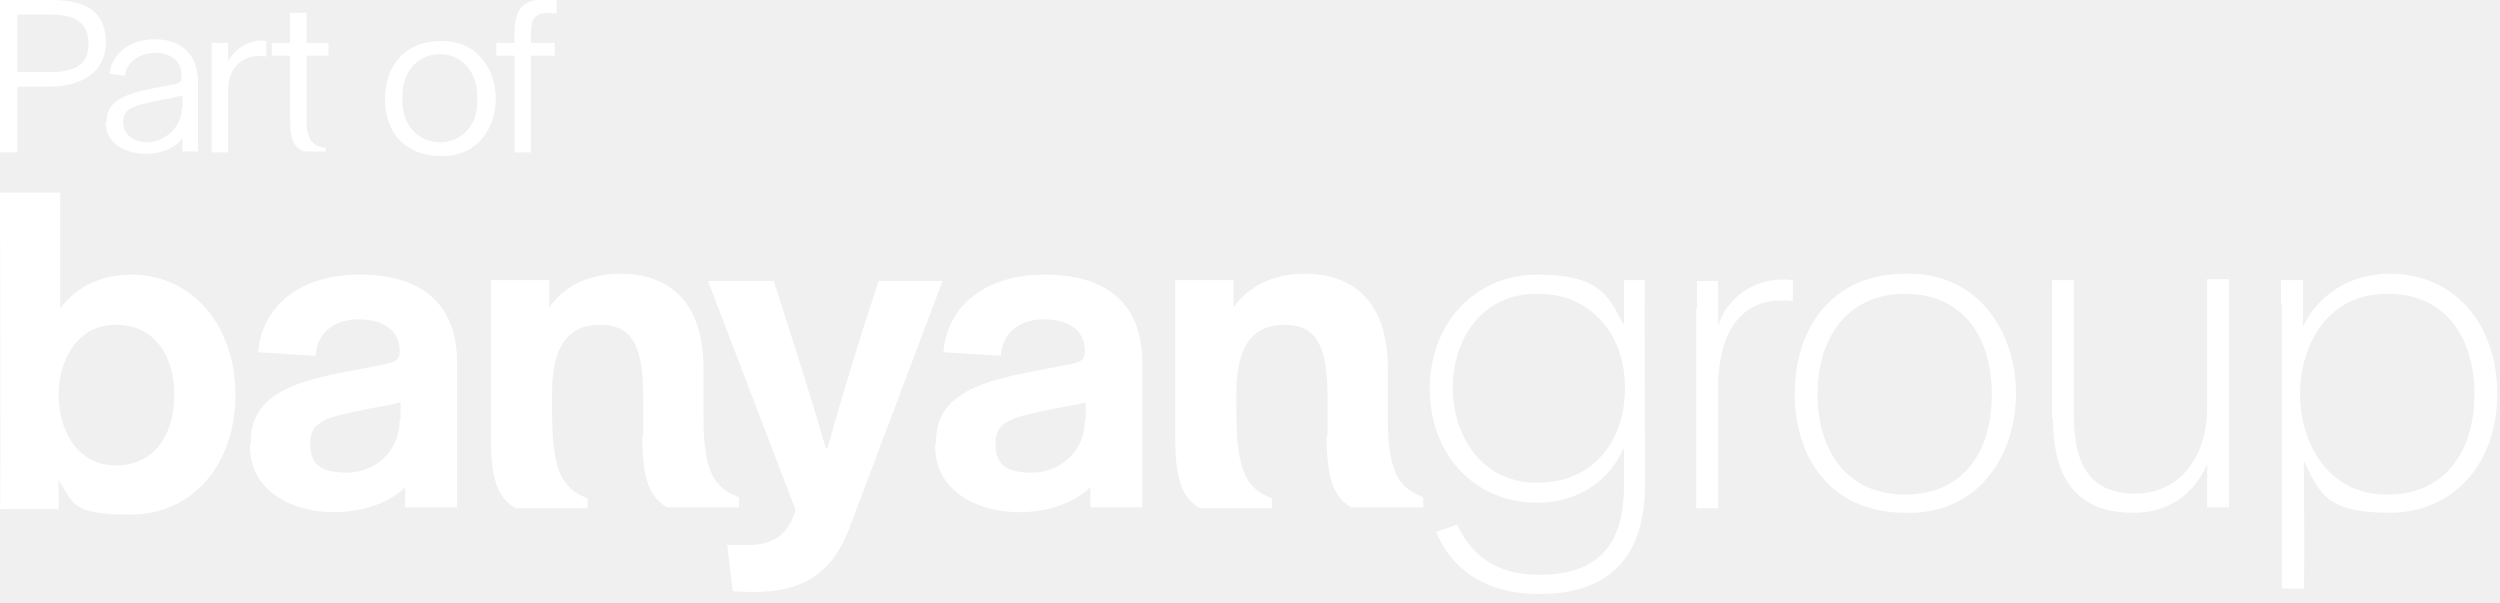
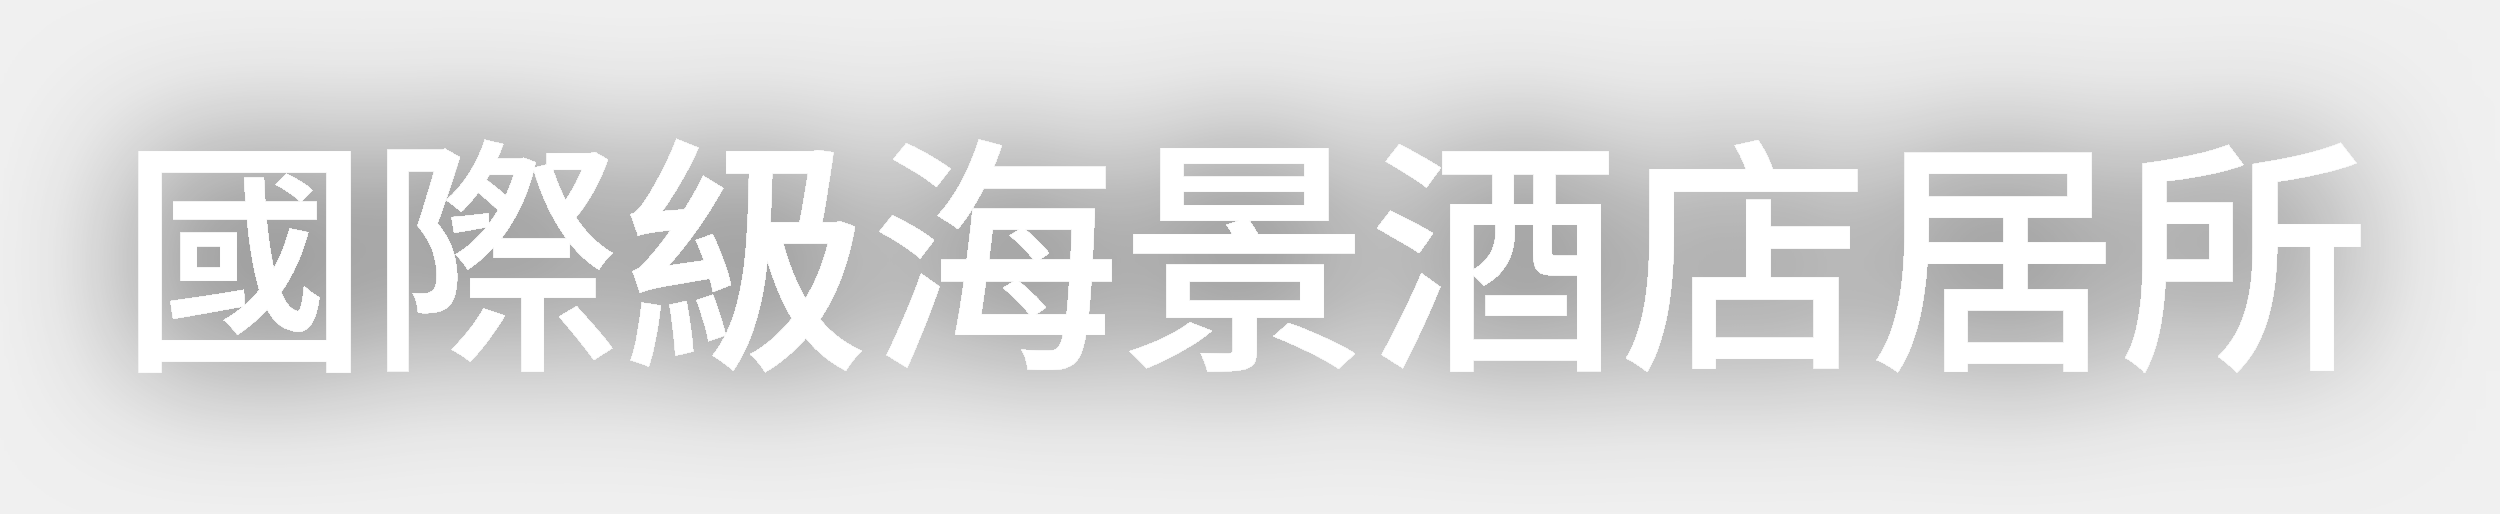
- <svg xmlns="http://www.w3.org/2000/svg" id="_圖層_1" data-name="圖層_1" version="1.1" viewBox="0 0 274 66">
+ <svg xmlns="http://www.w3.org/2000/svg" width="360" height="74" viewBox="0 0 360 74" fill="none">
+   <g filter="url(#filter0_d_382_181)">
+     <path d="M24.932 29.072H45.56V31.556H24.932V29.072ZM39.692 26.588L41.24 25.004C41.888 25.316 42.572 25.7 43.292 26.156C44.012 26.588 44.564 26.996 44.948 27.38L43.328 29.108C42.944 28.7 42.404 28.256 41.708 27.776C41.012 27.296 40.34 26.9 39.692 26.588ZM41.708 32.924L44.372 33.464C43.484 36.776 42.164 39.668 40.412 42.14C38.684 44.588 36.608 46.604 34.184 48.188C34.064 47.996 33.884 47.768 33.644 47.504C33.404 47.24 33.164 46.976 32.924 46.712C32.684 46.448 32.456 46.244 32.24 46.1C34.616 44.732 36.596 42.932 38.18 40.7C39.764 38.468 40.94 35.876 41.708 32.924ZM24.536 43.364C25.904 43.172 27.512 42.944 29.36 42.68C31.232 42.392 33.152 42.08 35.12 41.744L35.192 44.084C33.392 44.396 31.592 44.72 29.792 45.056C28.016 45.368 26.396 45.656 24.932 45.92L24.536 43.364ZM28.352 35.444V38.54H31.7V35.444H28.352ZM26.048 33.536H34.112V40.448H26.048V33.536ZM35.156 25.58H38C38.096 27.98 38.252 30.308 38.468 32.564C38.708 34.796 39.02 36.812 39.404 38.612C39.812 40.388 40.292 41.828 40.844 42.932C41.42 44.036 42.08 44.66 42.824 44.804C43.064 44.876 43.256 44.576 43.4 43.904C43.568 43.232 43.7 42.332 43.796 41.204C43.988 41.396 44.216 41.6 44.48 41.816C44.744 42.032 45.008 42.224 45.272 42.392C45.56 42.56 45.8 42.704 45.992 42.824C45.728 44.888 45.224 46.304 44.48 47.072C43.76 47.816 42.872 47.972 41.816 47.54C40.616 47.228 39.62 46.424 38.828 45.128C38.036 43.808 37.4 42.14 36.92 40.124C36.44 38.108 36.056 35.852 35.768 33.356C35.504 30.86 35.3 28.268 35.156 25.58ZM20 21.764H50.456V53.66H47.072V24.824H23.24V53.66H20V21.764ZM22.052 48.98H48.908V52.076H22.052V48.98ZM55.82 21.584H64.1V24.644H58.772V53.444H55.82V21.584ZM63.092 21.584H63.632L64.1 21.44L66.224 22.664C65.744 24.152 65.216 25.748 64.64 27.452C64.088 29.132 63.536 30.704 62.984 32.168C64.16 33.632 64.928 35.012 65.288 36.308C65.648 37.58 65.828 38.768 65.828 39.872C65.828 40.904 65.708 41.804 65.468 42.572C65.252 43.316 64.892 43.892 64.388 44.3C64.124 44.492 63.836 44.648 63.524 44.768C63.212 44.864 62.876 44.948 62.516 45.02C62.18 45.044 61.808 45.068 61.4 45.092C61.016 45.092 60.62 45.08 60.212 45.056C60.188 44.672 60.116 44.204 59.996 43.652C59.876 43.1 59.696 42.62 59.456 42.212C59.816 42.236 60.14 42.26 60.428 42.284C60.716 42.284 60.98 42.272 61.22 42.248C61.652 42.224 61.988 42.116 62.228 41.924C62.492 41.732 62.672 41.42 62.768 40.988C62.864 40.556 62.912 40.076 62.912 39.548C62.912 38.588 62.732 37.52 62.372 36.344C62.012 35.144 61.268 33.86 60.14 32.492C60.428 31.676 60.704 30.812 60.968 29.9C61.256 28.988 61.532 28.076 61.796 27.164C62.084 26.252 62.336 25.4 62.552 24.608C62.768 23.792 62.948 23.084 63.092 22.484V21.584ZM71.12 34.364H82.028V37.1H71.12V34.364ZM67.7 40.088H85.7V42.86H67.7V40.088ZM69.572 22.844H75.224V25.148H69.572V22.844ZM68.204 27.2L69.68 25.652C70.4 26.156 71.156 26.744 71.948 27.416C72.764 28.064 73.4 28.628 73.856 29.108L72.308 30.908C71.9 30.404 71.3 29.804 70.508 29.108C69.716 28.388 68.948 27.752 68.204 27.2ZM80.516 45.596L83.036 44.12C83.612 44.744 84.224 45.428 84.872 46.172C85.52 46.892 86.132 47.6 86.708 48.296C87.308 48.992 87.788 49.604 88.148 50.132L85.52 51.824C85.16 51.296 84.692 50.672 84.116 49.952C83.564 49.232 82.964 48.488 82.316 47.72C81.692 46.952 81.092 46.244 80.516 45.596ZM74.468 22.844H74.9L75.404 22.736L77.132 23.384C76.604 25.784 75.848 27.968 74.864 29.936C73.904 31.904 72.788 33.632 71.516 35.12C70.244 36.584 68.852 37.808 67.34 38.792C67.172 38.456 66.908 38.084 66.548 37.676C66.212 37.244 65.9 36.908 65.612 36.668C66.956 35.876 68.216 34.82 69.392 33.5C70.592 32.156 71.624 30.62 72.488 28.892C73.376 27.14 74.036 25.292 74.468 23.348V22.844ZM78.752 22.052H85.448V24.428H78.752V22.052ZM69.824 20.144L72.452 20.756C71.78 22.676 70.904 24.5 69.824 26.228C68.768 27.932 67.628 29.36 66.404 30.512C66.188 30.296 65.852 30.008 65.396 29.648C64.94 29.288 64.568 29.012 64.28 28.82C65.504 27.764 66.596 26.48 67.556 24.968C68.516 23.456 69.272 21.848 69.824 20.144ZM84.44 22.052H85.088L85.628 21.908L87.536 22.988C86.96 24.596 86.228 26.192 85.34 27.776C84.452 29.336 83.528 30.644 82.568 31.7C82.352 31.388 82.052 31.052 81.668 30.692C81.308 30.308 80.984 30.008 80.696 29.792C81.224 29.168 81.728 28.448 82.208 27.632C82.712 26.816 83.156 25.964 83.54 25.076C83.924 24.188 84.224 23.372 84.44 22.628V22.052ZM69.644 44.444L72.704 45.452C72.248 46.196 71.732 46.976 71.156 47.792C70.604 48.608 70.028 49.388 69.428 50.132C68.828 50.852 68.264 51.5 67.736 52.076C67.52 51.908 67.244 51.704 66.908 51.464C66.596 51.248 66.26 51.032 65.9 50.816C65.564 50.6 65.276 50.432 65.036 50.312C65.852 49.544 66.68 48.632 67.52 47.576C68.36 46.496 69.068 45.452 69.644 44.444ZM79.364 23.564C79.868 25.364 80.552 27.104 81.416 28.784C82.28 30.464 83.276 31.964 84.404 33.284C85.556 34.604 86.828 35.66 88.22 36.452C87.884 36.716 87.524 37.088 87.14 37.568C86.756 38.024 86.456 38.444 86.24 38.828C84.752 37.868 83.408 36.644 82.208 35.156C81.008 33.668 79.952 31.988 79.04 30.116C78.128 28.244 77.372 26.264 76.772 24.176L79.364 23.564ZM75.116 41.276H78.32V53.516H75.116V41.276ZM65.036 31.268C65.804 31.22 66.62 31.148 67.484 31.052C68.348 30.956 69.308 30.848 70.364 30.728L70.436 32.636C69.524 32.804 68.66 32.96 67.844 33.104C67.052 33.248 66.236 33.38 65.396 33.5L65.036 31.268ZM100.208 34.58L102.584 33.752C102.992 34.52 103.364 35.348 103.7 36.236C104.06 37.124 104.372 37.988 104.636 38.828C104.924 39.644 105.116 40.376 105.212 41.024L102.656 42.032C102.56 41.384 102.38 40.64 102.116 39.8C101.876 38.936 101.588 38.048 101.252 37.136C100.916 36.224 100.568 35.372 100.208 34.58ZM96.428 43.904L98.84 43.364C99.056 44.516 99.26 45.764 99.452 47.108C99.644 48.452 99.764 49.616 99.812 50.6L97.256 51.212C97.208 50.228 97.1 49.052 96.932 47.684C96.788 46.316 96.62 45.056 96.428 43.904ZM92.432 43.58L95.132 44.012C94.964 45.596 94.724 47.18 94.412 48.764C94.124 50.348 93.788 51.692 93.404 52.796C93.116 52.652 92.696 52.484 92.144 52.292C91.616 52.1 91.172 51.956 90.812 51.86C91.22 50.78 91.544 49.496 91.784 48.008C92.048 46.52 92.264 45.044 92.432 43.58ZM91.892 33.968C91.844 33.728 91.748 33.428 91.604 33.068C91.484 32.684 91.352 32.3 91.208 31.916C91.088 31.508 90.956 31.16 90.812 30.872C91.172 30.776 91.508 30.572 91.82 30.26C92.156 29.924 92.504 29.48 92.864 28.928C93.056 28.664 93.332 28.232 93.692 27.632C94.052 27.032 94.448 26.324 94.88 25.508C95.336 24.668 95.78 23.78 96.212 22.844C96.668 21.908 97.064 20.96 97.4 20L100.568 21.296C99.992 22.616 99.332 23.936 98.588 25.256C97.868 26.552 97.112 27.8 96.32 29C95.528 30.2 94.724 31.28 93.908 32.24V32.276C93.908 32.276 93.8 32.336 93.584 32.456C93.392 32.576 93.164 32.72 92.9 32.888C92.636 33.056 92.396 33.236 92.18 33.428C91.988 33.62 91.892 33.8 91.892 33.968ZM91.892 33.932L91.82 31.52L93.296 30.584L99.56 30.08C99.488 30.488 99.416 30.956 99.344 31.484C99.296 32.012 99.26 32.456 99.236 32.816C97.844 32.96 96.704 33.092 95.816 33.212C94.928 33.308 94.22 33.404 93.692 33.5C93.188 33.572 92.804 33.644 92.54 33.716C92.276 33.788 92.06 33.86 91.892 33.932ZM92.144 42.14C92.096 41.924 92 41.636 91.856 41.276C91.736 40.892 91.604 40.496 91.46 40.088C91.34 39.68 91.208 39.332 91.064 39.044C91.496 38.972 91.928 38.732 92.36 38.324C92.816 37.892 93.32 37.34 93.872 36.668C94.184 36.332 94.628 35.792 95.204 35.048C95.804 34.28 96.452 33.38 97.148 32.348C97.868 31.292 98.588 30.164 99.308 28.964C100.028 27.764 100.676 26.552 101.252 25.328L104.132 27.092C103.22 28.724 102.224 30.344 101.144 31.952C100.064 33.536 98.936 35.048 97.76 36.488C96.584 37.928 95.396 39.248 94.196 40.448V40.52C94.196 40.52 94.088 40.58 93.872 40.7C93.68 40.796 93.44 40.928 93.152 41.096C92.888 41.264 92.648 41.444 92.432 41.636C92.24 41.828 92.144 41.996 92.144 42.14ZM92.144 42.14L92 39.656L93.476 38.648L103.052 37.28C102.98 37.688 102.932 38.156 102.908 38.684C102.908 39.212 102.92 39.644 102.944 39.98C100.76 40.34 98.996 40.64 97.652 40.88C96.332 41.096 95.3 41.288 94.556 41.456C93.836 41.6 93.308 41.732 92.972 41.852C92.636 41.948 92.36 42.044 92.144 42.14ZM100.316 43.22L102.656 42.464C103.016 43.376 103.364 44.372 103.7 45.452C104.06 46.532 104.324 47.468 104.492 48.26L102.008 49.124C101.888 48.332 101.66 47.384 101.324 46.28C100.988 45.176 100.652 44.156 100.316 43.22ZM104.564 21.764H117.596V24.968H104.564V21.764ZM116.768 21.764H117.128L117.668 21.62L120.008 21.944C119.864 23.072 119.684 24.284 119.468 25.58C119.276 26.876 119.072 28.172 118.856 29.468C118.64 30.764 118.412 31.976 118.172 33.104L115.004 32.78C115.244 31.628 115.472 30.392 115.688 29.072C115.928 27.728 116.144 26.444 116.336 25.22C116.528 23.996 116.672 22.976 116.768 22.16V21.764ZM109.28 32.024H120.692V35.048H108.74L109.28 32.024ZM119.756 32.024H120.368L120.944 31.88L123.104 32.636C122.504 36.092 121.592 39.164 120.368 41.852C119.144 44.516 117.668 46.832 115.94 48.8C114.212 50.744 112.292 52.34 110.18 53.588C109.94 53.18 109.616 52.724 109.208 52.22C108.8 51.716 108.404 51.32 108.02 51.032C109.916 50 111.656 48.596 113.24 46.82C114.824 45.044 116.18 42.956 117.308 40.556C118.436 38.156 119.252 35.528 119.756 32.672V32.024ZM107.876 23.024H111.224C111.176 26.36 111.068 29.492 110.9 32.42C110.756 35.348 110.492 38.084 110.108 40.628C109.724 43.148 109.16 45.476 108.416 47.612C107.696 49.724 106.748 51.644 105.572 53.372C105.38 53.18 105.104 52.94 104.744 52.652C104.384 52.388 104 52.112 103.592 51.824C103.208 51.56 102.884 51.356 102.62 51.212C104.18 49.196 105.332 46.784 106.076 43.976C106.82 41.144 107.3 37.964 107.516 34.436C107.756 30.908 107.876 27.104 107.876 23.024ZM112.52 34.004C113.096 36.476 113.9 38.804 114.932 40.988C115.964 43.172 117.236 45.092 118.748 46.748C120.26 48.38 122.048 49.64 124.112 50.528C123.848 50.744 123.572 51.02 123.284 51.356C122.996 51.692 122.72 52.04 122.456 52.4C122.192 52.76 121.976 53.084 121.808 53.372C119.672 52.268 117.824 50.792 116.264 48.944C114.704 47.096 113.396 44.96 112.34 42.536C111.284 40.112 110.42 37.46 109.748 34.58L112.52 34.004ZM140.06 30.08H143.264C143.096 31.568 142.916 33.14 142.724 34.796C142.532 36.428 142.316 38.06 142.076 39.692C141.86 41.324 141.644 42.872 141.428 44.336C141.236 45.8 141.044 47.096 140.852 48.224H137.54C137.78 47.048 138.02 45.716 138.26 44.228C138.5 42.74 138.728 41.18 138.944 39.548C139.16 37.916 139.364 36.296 139.556 34.688C139.772 33.056 139.94 31.52 140.06 30.08ZM145.424 33.932L147.224 32.744C147.92 33.272 148.628 33.896 149.348 34.616C150.092 35.312 150.656 35.924 151.04 36.452L149.132 37.784C148.772 37.232 148.232 36.596 147.512 35.876C146.816 35.132 146.12 34.484 145.424 33.932ZM144.488 41.456L146.36 40.268C147.104 40.82 147.872 41.48 148.664 42.248C149.48 43.016 150.116 43.7 150.572 44.3L148.556 45.668C148.148 45.068 147.548 44.372 146.756 43.58C145.988 42.788 145.232 42.08 144.488 41.456ZM140.528 24.032H159.14V27.092H140.528V24.032ZM141.464 30.08H155.432V33.032H141.464V30.08ZM135.524 37.388H160.076V40.484H135.524V37.388ZM139.232 45.272H159.104V48.224H139.232V45.272ZM140.96 20.108L144.236 20.936C143.756 22.448 143.168 23.936 142.472 25.4C141.8 26.864 141.08 28.244 140.312 29.54C139.544 30.836 138.752 31.976 137.936 32.96C137.72 32.768 137.432 32.552 137.072 32.312C136.712 32.072 136.34 31.844 135.956 31.628C135.596 31.388 135.284 31.196 135.02 31.052C135.86 30.164 136.652 29.132 137.396 27.956C138.14 26.78 138.812 25.52 139.412 24.176C140.012 22.832 140.528 21.476 140.96 20.108ZM154.46 30.08H157.628C157.628 30.08 157.628 30.176 157.628 30.368C157.628 30.56 157.628 30.776 157.628 31.016C157.628 31.256 157.616 31.448 157.592 31.592C157.448 35.048 157.304 37.976 157.16 40.376C157.016 42.776 156.848 44.744 156.656 46.28C156.464 47.792 156.248 48.98 156.008 49.844C155.792 50.708 155.528 51.332 155.216 51.716C154.832 52.22 154.424 52.568 153.992 52.76C153.56 52.976 153.068 53.12 152.516 53.192C151.988 53.24 151.316 53.264 150.5 53.264C149.684 53.264 148.844 53.24 147.98 53.192C147.956 52.76 147.86 52.268 147.692 51.716C147.548 51.188 147.344 50.732 147.08 50.348C147.944 50.42 148.736 50.468 149.456 50.492C150.2 50.492 150.74 50.492 151.076 50.492C151.388 50.492 151.64 50.456 151.832 50.384C152.048 50.312 152.24 50.168 152.408 49.952C152.648 49.688 152.864 49.16 153.056 48.368C153.272 47.552 153.464 46.4 153.632 44.912C153.8 43.424 153.944 41.516 154.064 39.188C154.208 36.86 154.34 34.052 154.46 30.764V30.08ZM128.612 22.952L130.52 20.648C131.24 20.96 131.996 21.332 132.788 21.764C133.58 22.196 134.336 22.64 135.056 23.096C135.776 23.528 136.376 23.936 136.856 24.32L134.84 26.912C134.408 26.528 133.832 26.096 133.112 25.616C132.416 25.136 131.66 24.668 130.844 24.212C130.052 23.732 129.308 23.312 128.612 22.952ZM126.632 33.356L128.504 31.016C129.2 31.328 129.92 31.7 130.664 32.132C131.432 32.54 132.152 32.96 132.824 33.392C133.496 33.824 134.048 34.232 134.48 34.616L132.5 37.208C132.092 36.824 131.552 36.404 130.88 35.948C130.232 35.468 129.524 35 128.756 34.544C128.012 34.088 127.304 33.692 126.632 33.356ZM127.676 51.104C128.156 50.168 128.684 49.052 129.26 47.756C129.836 46.46 130.424 45.092 131.024 43.652C131.624 42.212 132.164 40.796 132.644 39.404L135.272 41.276C134.84 42.548 134.36 43.868 133.832 45.236C133.304 46.604 132.764 47.948 132.212 49.268C131.684 50.588 131.156 51.812 130.628 52.94L127.676 51.104ZM170.408 27.596V29.54H187.832V27.596H170.408ZM170.408 23.564V25.472H187.832V23.564H170.408ZM167.132 21.332H191.252V31.772H167.132V21.332ZM163.208 33.716H195.068V36.452H163.208V33.716ZM171.236 40.52V43.328H187.22V40.52H171.236ZM167.996 38.108H190.64V45.74H167.996V38.108ZM177.536 44.408H180.956V50.492C180.956 51.26 180.848 51.836 180.632 52.22C180.416 52.628 179.996 52.928 179.372 53.12C178.772 53.312 178.016 53.42 177.104 53.444C176.216 53.492 175.136 53.516 173.864 53.516C173.792 53.108 173.66 52.652 173.468 52.148C173.276 51.668 173.084 51.236 172.892 50.852C173.444 50.876 173.996 50.888 174.548 50.888C175.124 50.912 175.616 50.924 176.024 50.924C176.456 50.924 176.756 50.924 176.924 50.924C177.164 50.9 177.32 50.84 177.392 50.744C177.488 50.672 177.536 50.54 177.536 50.348V44.408ZM183.368 48.44L185.564 46.532C186.62 46.892 187.736 47.324 188.912 47.828C190.112 48.332 191.264 48.86 192.368 49.412C193.472 49.94 194.384 50.444 195.104 50.924L192.764 53.084C192.092 52.628 191.228 52.112 190.172 51.536C189.116 50.984 187.988 50.432 186.788 49.88C185.588 49.328 184.448 48.848 183.368 48.44ZM171.344 46.424L174.476 47.648C173.66 48.344 172.712 49.028 171.632 49.7C170.576 50.348 169.484 50.96 168.356 51.536C167.228 52.112 166.136 52.604 165.08 53.012C164.912 52.796 164.672 52.532 164.36 52.22C164.048 51.908 163.736 51.596 163.424 51.284C163.112 50.996 162.836 50.768 162.596 50.6C163.652 50.264 164.72 49.88 165.8 49.448C166.88 49.016 167.9 48.536 168.86 48.008C169.844 47.48 170.672 46.952 171.344 46.424ZM176.6 32.384L179.588 31.412C179.972 31.868 180.344 32.396 180.704 32.996C181.088 33.596 181.352 34.136 181.496 34.616L178.364 35.732C178.22 35.276 177.98 34.724 177.644 34.076C177.332 33.428 176.984 32.864 176.6 32.384ZM207.704 21.8H231.644V25.076H207.704V21.8ZM213.968 42.572H225.56V45.452H213.968V42.572ZM210.548 48.944H228.62V51.896H210.548V48.944ZM208.856 29.396H230.528V53.444H227.108V32.384H212.132V53.516H208.856V29.396ZM199.568 23.24L201.512 20.756C202.136 21.092 202.82 21.464 203.564 21.872C204.308 22.28 205.028 22.688 205.724 23.096C206.42 23.504 206.996 23.864 207.452 24.176L205.4 26.984C204.968 26.624 204.416 26.228 203.744 25.796C203.072 25.364 202.364 24.92 201.62 24.464C200.876 24.008 200.192 23.6 199.568 23.24ZM198.308 32.852L200.216 30.368C200.864 30.656 201.56 31.004 202.304 31.412C203.072 31.796 203.816 32.18 204.536 32.564C205.256 32.948 205.856 33.296 206.336 33.608L204.356 36.416C203.924 36.104 203.348 35.744 202.628 35.336C201.932 34.928 201.2 34.508 200.432 34.076C199.688 33.62 198.98 33.212 198.308 32.852ZM198.956 51.068C199.508 50.108 200.108 48.992 200.756 47.72C201.428 46.424 202.1 45.056 202.772 43.616C203.468 42.176 204.104 40.76 204.68 39.368L207.38 41.312C206.876 42.608 206.312 43.94 205.688 45.308C205.088 46.676 204.464 48.02 203.816 49.34C203.192 50.636 202.592 51.86 202.016 53.012L198.956 51.068ZM214.94 23.708H217.964V31.412H214.94V23.708ZM220.88 23.672H223.94V31.412H220.88V23.672ZM215.372 31.16H218.108V33.536C218.108 34.376 217.988 35.252 217.748 36.164C217.508 37.076 217.064 37.964 216.416 38.828C215.792 39.668 214.88 40.436 213.68 41.132C213.56 40.94 213.368 40.724 213.104 40.484C212.84 40.22 212.564 39.968 212.276 39.728C211.988 39.488 211.748 39.308 211.556 39.188C212.636 38.612 213.44 38.012 213.968 37.388C214.52 36.74 214.892 36.08 215.084 35.408C215.276 34.736 215.372 34.1 215.372 33.5V31.16ZM220.772 31.196H223.436V36.128C223.436 36.44 223.484 36.644 223.58 36.74C223.7 36.812 223.94 36.848 224.3 36.848C224.396 36.848 224.54 36.848 224.732 36.848C224.948 36.848 225.176 36.848 225.416 36.848C225.68 36.848 225.92 36.848 226.136 36.848C226.376 36.848 226.544 36.848 226.64 36.848C226.904 36.848 227.084 36.836 227.18 36.812C227.276 36.788 227.336 36.752 227.36 36.704C227.624 36.92 227.996 37.124 228.476 37.316C228.98 37.508 229.436 37.664 229.844 37.784C229.676 38.48 229.364 38.972 228.908 39.26C228.476 39.524 227.852 39.656 227.036 39.656C226.916 39.656 226.712 39.656 226.424 39.656C226.136 39.656 225.824 39.656 225.488 39.656C225.152 39.656 224.84 39.656 224.552 39.656C224.264 39.656 224.048 39.656 223.904 39.656C223.064 39.656 222.416 39.56 221.96 39.368C221.504 39.152 221.192 38.792 221.024 38.288C220.856 37.784 220.772 37.088 220.772 36.2V31.196ZM253.1 32.672H266.384V35.768H253.1V32.672ZM245.54 48.656H263V51.68H245.54V48.656ZM251.444 28.784H254.972V42.032H251.444V28.784ZM243.74 39.944H264.692V53.048H261.2V43.112H247.052V53.12H243.74V39.944ZM239.096 24.356H267.428V27.596H239.096V24.356ZM237.548 24.356H241.04V33.68C241.04 35.12 240.992 36.704 240.896 38.432C240.8 40.136 240.62 41.888 240.356 43.688C240.092 45.488 239.696 47.24 239.168 48.944C238.664 50.648 238.004 52.184 237.188 53.552C236.972 53.36 236.672 53.132 236.288 52.868C235.928 52.604 235.556 52.352 235.172 52.112C234.788 51.872 234.452 51.704 234.164 51.608C234.932 50.312 235.544 48.896 236 47.36C236.456 45.824 236.792 44.264 237.008 42.68C237.224 41.072 237.368 39.5 237.44 37.964C237.512 36.404 237.548 34.976 237.548 33.68V24.356ZM249.788 20.936L253.172 20.18C253.7 20.948 254.18 21.8 254.612 22.736C255.044 23.672 255.344 24.5 255.512 25.22L251.912 26.084C251.792 25.364 251.528 24.524 251.12 23.564C250.712 22.58 250.268 21.704 249.788 20.936ZM274.304 22.016H277.724V32.528C277.724 34.088 277.664 35.78 277.544 37.604C277.448 39.428 277.244 41.288 276.932 43.184C276.644 45.08 276.2 46.928 275.6 48.728C275.024 50.528 274.244 52.16 273.26 53.624C273.068 53.432 272.78 53.216 272.396 52.976C272.036 52.76 271.664 52.544 271.28 52.328C270.896 52.112 270.548 51.956 270.236 51.86C271.172 50.468 271.904 48.956 272.432 47.324C272.984 45.668 273.392 43.988 273.656 42.284C273.92 40.556 274.088 38.864 274.16 37.208C274.256 35.528 274.304 33.968 274.304 32.528V22.016ZM276.572 22.016H301.16V31.34H276.572V28.352H297.74V25.004H276.572V22.016ZM276.536 34.904H303.14V38H276.536V34.904ZM281.72 49.376H298.928V52.364H281.72V49.376ZM288.524 31.124H291.908V42.824H288.524V31.124ZM280.028 41.672H300.584V53.516H297.2V44.66H283.304V53.552H280.028V41.672ZM325.856 32.276H339.896V35.552H325.856V32.276ZM332.696 34.58H336.08V53.408H332.696V34.58ZM308.576 23.564H311.924V36.38C311.924 37.676 311.888 39.092 311.816 40.628C311.744 42.14 311.6 43.676 311.384 45.236C311.192 46.796 310.88 48.308 310.448 49.772C310.04 51.212 309.5 52.52 308.828 53.696C308.66 53.456 308.396 53.192 308.036 52.904C307.7 52.64 307.352 52.376 306.992 52.112C306.632 51.848 306.32 51.656 306.056 51.536C306.848 50.096 307.412 48.5 307.748 46.748C308.108 44.996 308.336 43.22 308.432 41.42C308.528 39.62 308.576 37.94 308.576 36.38V23.564ZM337.052 20.576L339.32 23.492C338.072 23.972 336.656 24.404 335.072 24.788C333.488 25.172 331.868 25.508 330.212 25.796C328.556 26.06 326.96 26.3 325.424 26.516C325.376 26.108 325.244 25.628 325.028 25.076C324.836 24.5 324.632 24.02 324.416 23.636C325.904 23.396 327.428 23.132 328.988 22.844C330.548 22.532 332.024 22.184 333.416 21.8C334.832 21.416 336.044 21.008 337.052 20.576ZM310.448 29.18H321.464V40.484H310.448V37.424H318.152V32.24H310.448V29.18ZM320.888 20.864L323.048 23.744C321.824 24.2 320.444 24.596 318.908 24.932C317.372 25.268 315.788 25.556 314.156 25.796C312.548 26.012 311 26.204 309.512 26.372C309.464 25.964 309.344 25.496 309.152 24.968C308.96 24.416 308.768 23.948 308.576 23.564C310.016 23.372 311.492 23.144 313.004 22.88C314.516 22.616 315.956 22.316 317.324 21.98C318.716 21.62 319.904 21.248 320.888 20.864ZM324.416 23.636H327.908V35.336C327.908 36.728 327.836 38.24 327.692 39.872C327.548 41.504 327.272 43.148 326.864 44.804C326.48 46.46 325.892 48.056 325.1 49.592C324.332 51.104 323.324 52.46 322.076 53.66C321.908 53.444 321.656 53.18 321.32 52.868C320.984 52.58 320.636 52.292 320.276 52.004C319.94 51.716 319.652 51.5 319.412 51.356C320.564 50.228 321.476 49.004 322.148 47.684C322.82 46.364 323.312 44.996 323.624 43.58C323.96 42.14 324.176 40.724 324.272 39.332C324.368 37.916 324.416 36.572 324.416 35.3V23.636Z" fill="white" />
+   </g>
  <defs>
-     <style>
-       .st0 {
-         fill: #fff;
-       }
-     </style>
+     <filter id="filter0_d_382_181" x="0" y="0" width="359.896" height="73.696" filterUnits="userSpaceOnUse" color-interpolation-filters="sRGB">
+       <feFlood flood-opacity="0" result="BackgroundImageFix" />
+       <feColorMatrix in="SourceAlpha" type="matrix" values="0 0 0 0 0 0 0 0 0 0 0 0 0 0 0 0 0 0 127 0" result="hardAlpha" />
+       <feOffset />
+       <feGaussianBlur stdDeviation="10" />
+       <feComposite in2="hardAlpha" operator="out" />
+       <feColorMatrix type="matrix" values="0 0 0 0 0 0 0 0 0 0 0 0 0 0 0 0 0 0 0.65 0" />
+       <feBlend mode="normal" in2="BackgroundImageFix" result="effect1_dropShadow_382_181" />
+       <feBlend mode="normal" in="SourceGraphic" in2="effect1_dropShadow_382_181" result="shape" />
+     </filter>
  </defs>
-   <path class="st0" d="M157.4,58.3l2.3-.8c1.5,3.2,4.1,5.5,9,5.5,7.9,0,9.3-5,9.3-10,0-1.1,0-2.7,0-3.8h-.1c-1.4,3.3-4.8,5.9-9.4,5.9-7,0-11.8-5.4-11.8-12.5s4.9-12.5,11.8-12.5,7.8,2.4,9.4,5.4h.1c0-1.7,0-3.2,0-4.8h2.3c-.1.5,0,21.2,0,22.3,0,9.4-5.3,12.1-11.6,12.1s-9.8-3.1-11.3-6.8h0ZM178.1,42.5c0-5.8-3.7-10.3-9.5-10.3-12.6-.2-12.4,20.9,0,20.7,5.7,0,9.5-4.2,9.5-10.4ZM186,33.9c0-1.5,0-2.4,0-3.1h2.3c0,1.4,0,3.7,0,4.9h0c1.1-3.4,4.5-5.5,8.2-5v2.3c-5.8-.7-8.3,3.6-8.2,10,0,0,0,12.7,0,12.7h-2.4v-21.9ZM196.7,43.2c0-7.6,4.4-13.2,12.1-13.2,16.2-.4,16.2,26.7,0,26.2-7.8,0-12.1-5.6-12.1-13.1ZM218.3,43.2c0-6.3-3.2-11-9.5-11s-9.6,4.8-9.6,11,3.2,11,9.6,11,9.5-4.7,9.5-11ZM224.9,45.9v-15.2h2.4v14.9c0,5.6,2,8.5,6.7,8.5s7.9-3.8,7.9-9.4v-14.1h2.4c0,2.2,0,23.4,0,25h-2.4v-4.7h0c-1.1,2.5-3.5,5.3-8.1,5.3-6.7,0-8.8-4.4-8.8-10.4ZM250,33.4c0-1.3,0-1.9,0-2.7h2.4c0,1.4,0,3.7,0,5.1h0c1.5-3.2,4.9-5.8,9.5-5.8,7.2,0,11.8,5.6,11.8,13.2s-4.8,13-11.8,13-7.7-2.2-9.4-5.7h0c0,3.4.1,10.2,0,14h-2.4v-31.2ZM271.2,43.2c0-6.3-3.3-11-9.4-11-13-.3-12.9,22.3,0,22,6,0,9.4-4.6,9.4-11ZM6.4,52.6h0c0,1,.1,2.2,0,3.2H0c.1-.5,0-33,0-34.7h6.6c0,3.4,0,9.3,0,12.7,1.5-2,4-3.7,7.8-3.7,6.7,0,11.4,5.6,11.4,13.2s-4.7,13.1-11.5,13.1-6.2-1.4-7.9-3.8h0ZM19.1,43.3c0-4.6-2.4-7.7-6.3-7.7-8.5-.2-8.5,15.6,0,15.4,3.9,0,6.3-3.1,6.3-7.7ZM27.5,48.7c-.3-6.5,7.1-7.3,13.8-8.6,1.9-.4,2.5-.4,2.5-1.7,0-2.1-1.7-3.4-4.5-3.4s-4.6,1.6-4.7,4l-6.3-.4c.4-5,4.5-8.5,11.1-8.5s10.7,3,10.7,9.7c0,.4,0,16,0,15.8h-5.7c0-.6,0-1.6,0-2.2h0c-4.8,4.7-17.3,3.5-17-4.8ZM43.9,46c0-.6,0-1.4,0-1.9-1.2.3-1.9.4-3.5.7-4.3.9-6.4,1.2-6.4,3.8s1.5,3.2,4.1,3.2,5.7-2,5.7-5.8h0ZM80.3,64.7l-.6-5c3.3.1,6.2.4,7.5-3.8l-9.6-25.1h7.2c1.8,5.6,4.1,12.7,5.7,18.3h.2c1.6-5.8,3.7-12.6,5.6-18.3h7l-10.1,26.8c-2.4,6.7-7,7.6-12.9,7.2h0ZM102.6,48.7c-.3-6.5,7.1-7.3,13.8-8.6,1.9-.4,2.5-.4,2.5-1.7,0-2.1-1.7-3.4-4.5-3.4s-4.6,1.6-4.7,4l-6.3-.4c.4-5,4.5-8.5,11.1-8.5s10.7,3,10.7,9.7c0,.4,0,16,0,15.8h-5.7c0-.6,0-1.6,0-2.2h0c-4.8,4.7-17.3,3.5-17-4.8ZM119,46c0-.6,0-1.4,0-1.9-1.2.3-1.9.4-3.5.7-4.3.9-6.4,1.2-6.4,3.8s1.5,3.2,4.1,3.2,5.7-2,5.7-5.8h0ZM145.5,47.8v-4.2c0-5.5-1.1-8-4.7-8s-5.3,2.4-5.3,7.6c0,6,0,10.1,3.9,11.4v1.1h-7.9c-2-1.2-2.7-3.2-2.7-7.9,0-3.5,0-13.8,0-17.1h6.4c0,.9,0,2.1,0,3h0c1.5-2.2,4.2-3.7,7.8-3.7,5.6,0,9.1,3.4,9.1,10.3v5.5c0,6.3,1.4,7.7,3.9,8.7v1.1h-7.9c-2-1.2-2.7-3.2-2.7-7.9h0ZM70.5,47.8v-4.2c0-5.5-1.1-8-4.7-8s-5.3,2.4-5.3,7.6c0,6,0,10.1,3.9,11.4v1.1h-7.9c-2-1.2-2.7-3.2-2.7-7.9,0-3.5,0-13.8,0-17.1h6.4c0,.9,0,2.1,0,3h0c1.5-2.2,4.2-3.7,7.8-3.7,5.6,0,9.1,3.4,9.1,10.3v5.5c0,6.3,1.4,7.7,3.9,8.7v1.1h-7.9c-2-1.2-2.7-3.2-2.7-7.9h0ZM0,0h5.6c4.2,0,6,1.5,6,4.7s-2.7,4.8-6.2,4.8H1.9v7.2H0V0h0ZM5.5,7.9c2.4,0,4.2-.6,4.2-3.1s-1.7-3.2-4.2-3.2H1.9v6.3h3.6ZM11.7,13.4c-.2-3.2,4.3-3.5,7.1-4.1.8-.2,1.1-.1,1.1-1,.1-3.5-5.9-3.2-6.2,0l-1.7-.2c.3-2.4,2.4-3.8,5-3.8s4.7,1.5,4.7,4.6v7.4c0,0,0,.2,0,.3h-1.7c0-.5,0-1.2,0-1.5h0c-1.9,2.8-8.6,2.3-8.4-1.8h0ZM20,12c0-.4,0-1,0-1.5-.1,0-.4,0-1,.2-1.5.3-2.1.4-2.5.5-2.3.5-3,.9-3,2.2s1.1,2.2,2.7,2.2,3.7-1.5,3.7-3.6h0ZM23.2,6.7c0-1,0-1.3,0-2h1.8c0,.6,0,1.5,0,2.1h0c.6-1.4,2.4-2.6,4.2-2.3v1.7c-2.5-.4-4.3,1.1-4.2,4,0,0,0,6.5,0,6.5h-1.8V6.7h0ZM31.8,13.3v-7.2h-2v-1.4h2V1.4h1.8v3.3h2.4v1.4h-2.4v7.2c0,2.2.9,2.8,2.1,2.9v.4h-2.4c-1.2-.5-1.5-1.5-1.5-3.4h0ZM42.2,10.8c0-3.8,2.4-6.3,6.1-6.3,8-.2,8.1,12.8,0,12.6-3.7,0-6.1-2.4-6.1-6.2ZM52.3,10.8c.2-6.5-8.4-6.5-8.2,0-.2,6.4,8.5,6.4,8.2,0ZM56.4,6.1h-2v-1.4h2c-.2-3.9.8-5.1,4.6-4.7v1.5c-3-.4-2.8.9-2.8,3.2h2.6v1.4h-2.6v10.6h-1.8V6.1Z" />
</svg>
